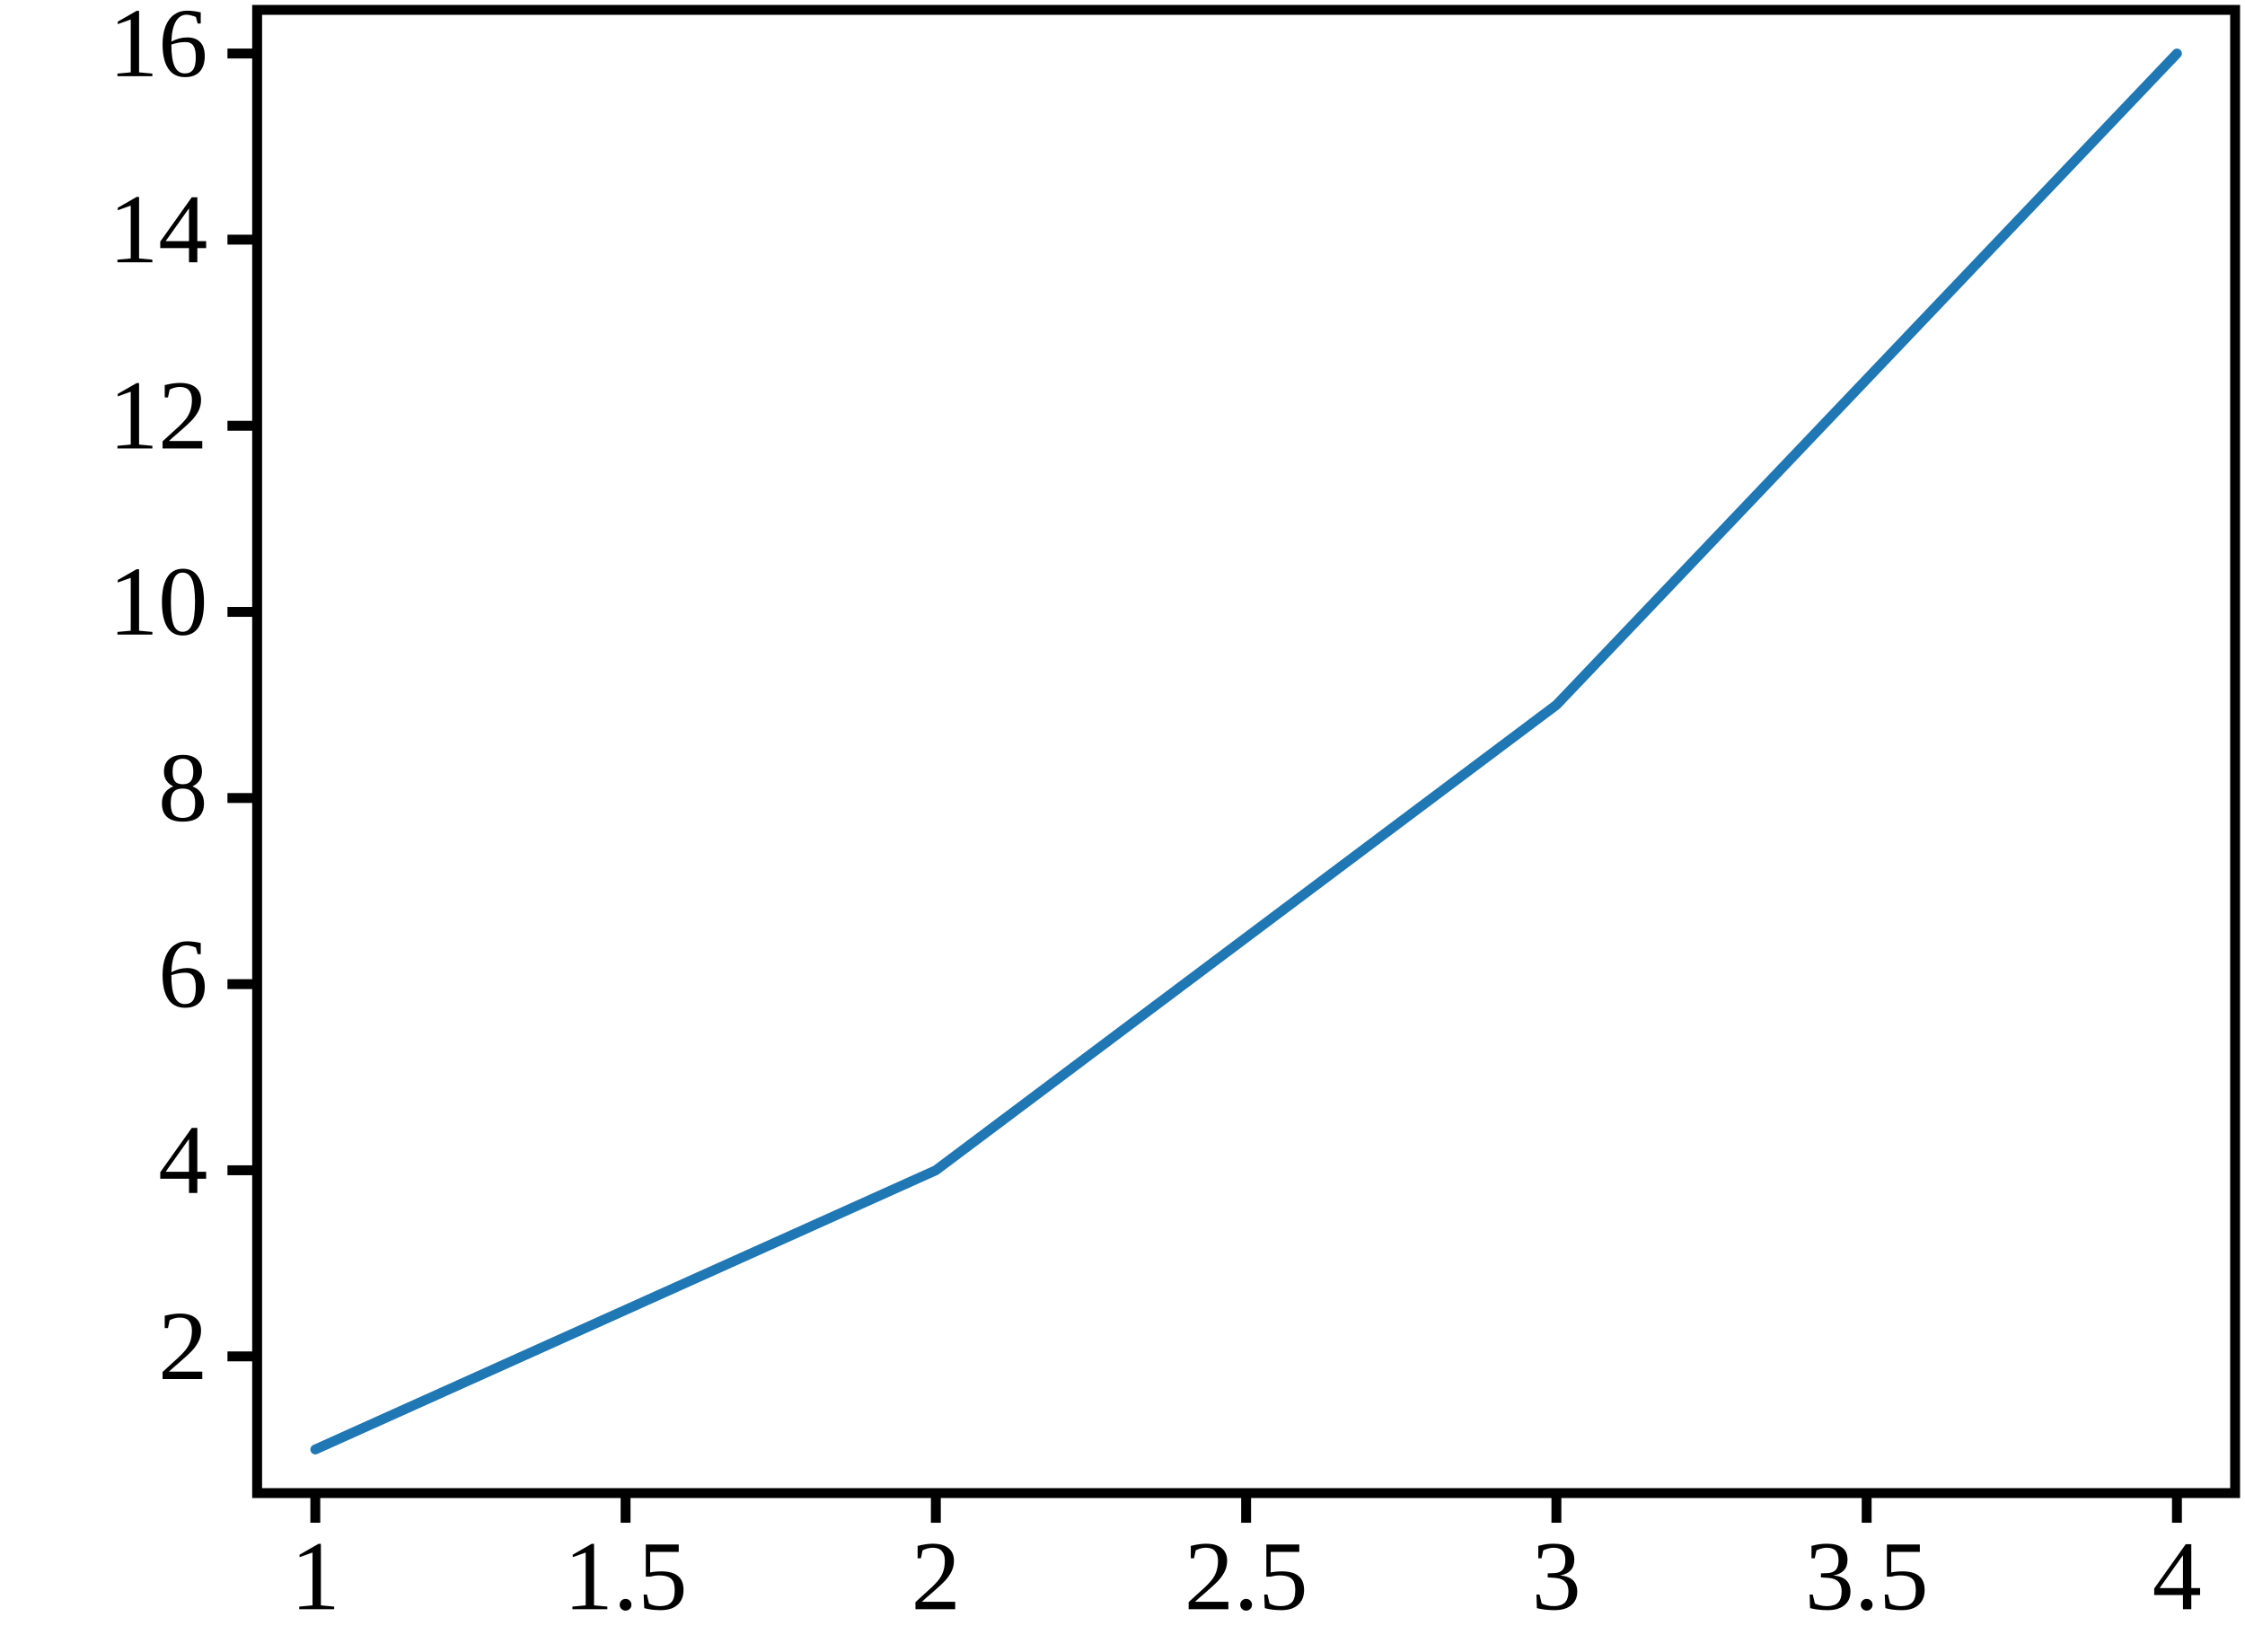
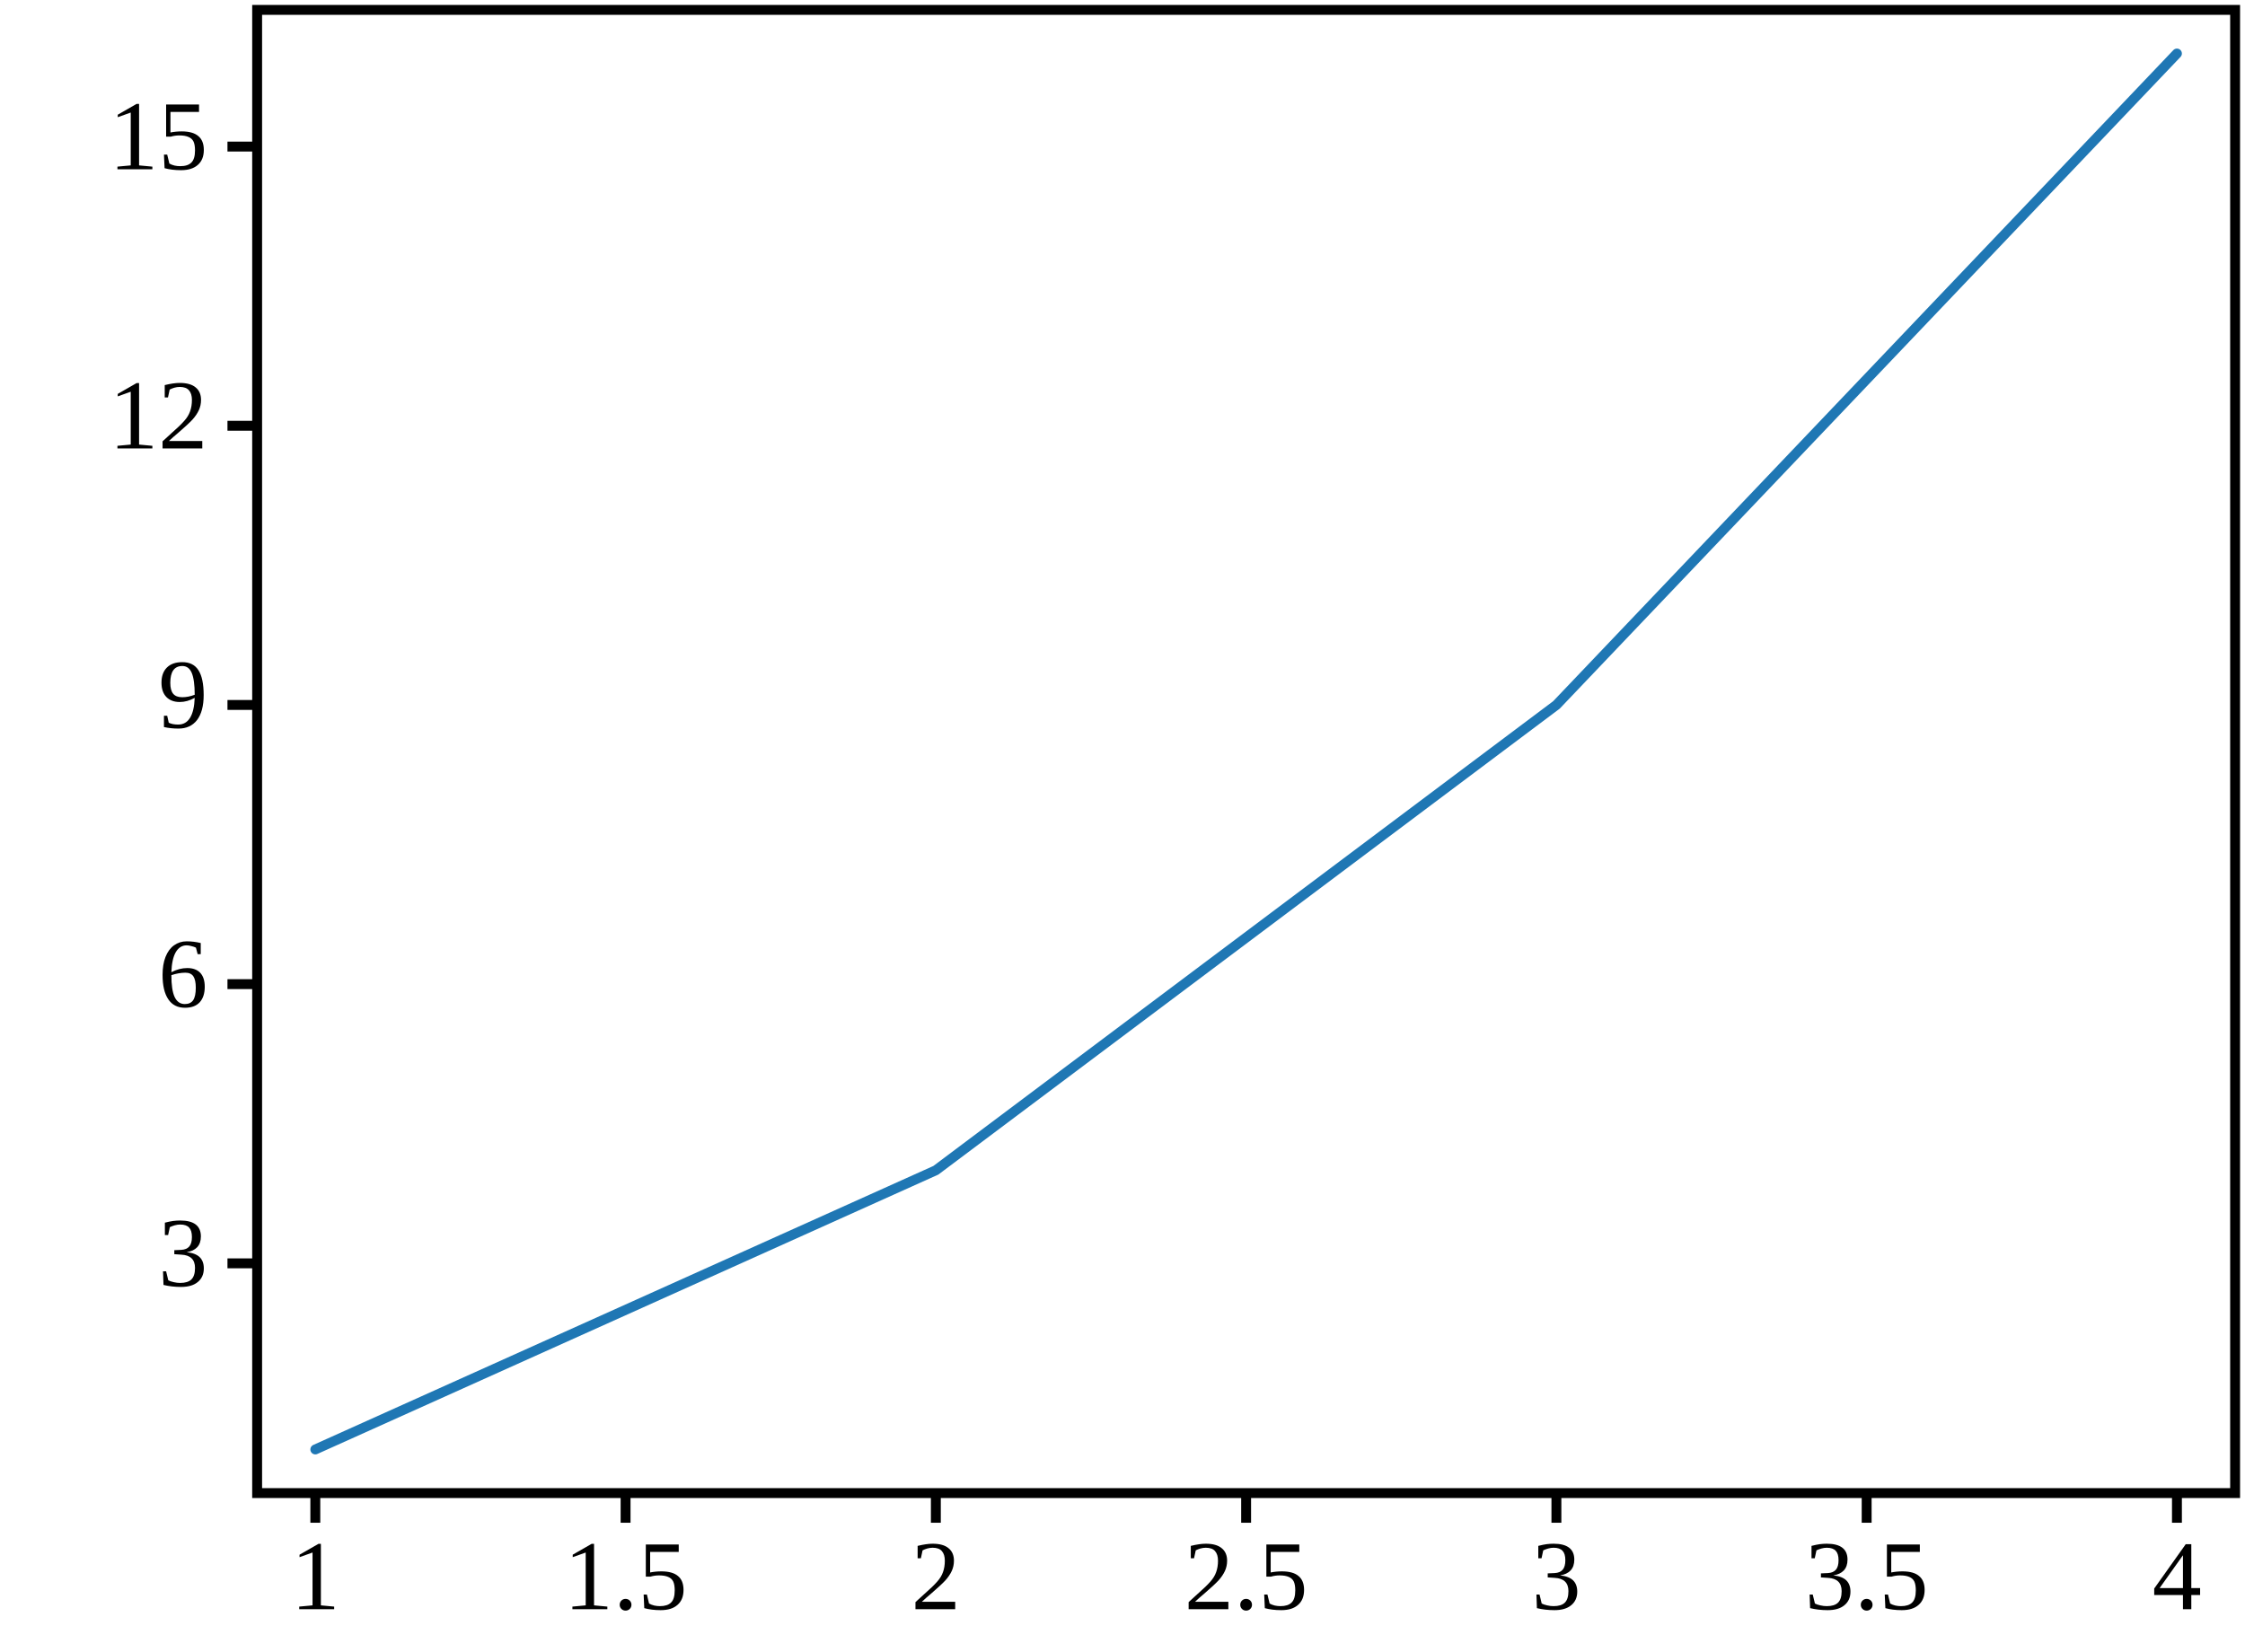
<svg xmlns="http://www.w3.org/2000/svg" viewBox="-26 -1 227 167" height="100%" id="id0000000037" width="100%">
  <g id="id0000000038">
    <g clip-path="url(#id0000000038clipper)" fill="none" vector-effect="non-scaling-stroke" class="area" id="id0000000039" style="pointer-events: all; ">
      <polyline points="5.882,145.588 68.627,117.353 131.373,70.294 194.118,4.412 " id="id0000000041" stroke-width="1" stroke-linecap="round" fill="none" stroke="#1f77b4" />
    </g>
    <clipPath id="id0000000038clipper">
      <polygon id="id0000000042" points="0,0 0,150 200,150 200,0 " />
    </clipPath>
    <polygon id="id0000000043" points="0,0 0,150 200,150 200,0 " pointer-events="none" class="border" stroke-width="1" fill="none" stroke="black" />
    <polyline points="5.882,150 5.882,153 " id="id0000000044" fill="none" stroke="black" class="line" stroke-width="1" />
    <text transform="matrix(1 0 0 1 0 0)" x="5.882" y="155" id="id0000000045" text-anchor="middle" font-size="10px" dominant-baseline="hanging">
1
</text>
    <polyline points="37.255,150 37.255,153 " id="id0000000046" fill="none" stroke="black" class="line" stroke-width="1" />
    <text transform="matrix(1 0 0 1 0 0)" x="37.255" y="155" id="id0000000047" text-anchor="middle" font-size="10px" dominant-baseline="hanging">
1.5
</text>
    <polyline points="68.627,150 68.627,153 " id="id0000000048" fill="none" stroke="black" class="line" stroke-width="1" />
    <text transform="matrix(1 0 0 1 0 0)" x="68.627" y="155" id="id0000000049" text-anchor="middle" font-size="10px" dominant-baseline="hanging">
2
</text>
    <polyline points="100,150 100,153 " id="id0000000050" fill="none" stroke="black" class="line" stroke-width="1" />
    <text transform="matrix(1 0 0 1 0 0)" x="100" y="155" id="id0000000051" text-anchor="middle" font-size="10px" dominant-baseline="hanging">
2.5
</text>
    <polyline points="131.373,150 131.373,153 " id="id0000000052" fill="none" stroke="black" class="line" stroke-width="1" />
    <text transform="matrix(1 0 0 1 0 0)" x="131.373" y="155" id="id0000000053" text-anchor="middle" font-size="10px" dominant-baseline="hanging">
3
</text>
    <polyline points="162.745,150 162.745,153 " id="id0000000054" fill="none" stroke="black" class="line" stroke-width="1" />
    <text transform="matrix(1 0 0 1 0 0)" x="162.745" y="155" id="id0000000055" text-anchor="middle" font-size="10px" dominant-baseline="hanging">
3.5
</text>
    <polyline points="194.118,150 194.118,153 " id="id0000000056" fill="none" stroke="black" class="line" stroke-width="1" />
    <text transform="matrix(1 0 0 1 0 0)" x="194.118" y="155" id="id0000000057" text-anchor="middle" font-size="10px" dominant-baseline="hanging">
4
</text>
-     <polyline points="-3,136.176 0,136.176 " id="id0000000058" fill="none" stroke="black" class="line" stroke-width="1" />
-     <text transform="matrix(1 0 0 1 0 0)" x="-5" y="136.176" id="id0000000059" text-anchor="end" font-size="10px" dominant-baseline="middle">
- 2
+     <polyline points="-3,126.765 0,126.765 " id="id0000000058" fill="none" stroke="black" class="line" stroke-width="1" />
+     <text transform="matrix(1 0 0 1 0 0)" x="-5" y="126.765" id="id0000000059" text-anchor="end" font-size="10px" dominant-baseline="middle">
+ 3
</text>
-     <polyline points="-3,117.353 0,117.353 " id="id0000000060" fill="none" stroke="black" class="line" stroke-width="1" />
-     <text transform="matrix(1 0 0 1 0 0)" x="-5" y="117.353" id="id0000000061" text-anchor="end" font-size="10px" dominant-baseline="middle">
- 4
- </text>
-     <polyline points="-3,98.529 0,98.529 " id="id0000000062" fill="none" stroke="black" class="line" stroke-width="1" />
-     <text transform="matrix(1 0 0 1 0 0)" x="-5" y="98.529" id="id0000000063" text-anchor="end" font-size="10px" dominant-baseline="middle">
+     <polyline points="-3,98.529 0,98.529 " id="id0000000060" fill="none" stroke="black" class="line" stroke-width="1" />
+     <text transform="matrix(1 0 0 1 0 0)" x="-5" y="98.529" id="id0000000061" text-anchor="end" font-size="10px" dominant-baseline="middle">
6
</text>
-     <polyline points="-3,79.706 0,79.706 " id="id0000000064" fill="none" stroke="black" class="line" stroke-width="1" />
-     <text transform="matrix(1 0 0 1 0 0)" x="-5" y="79.706" id="id0000000065" text-anchor="end" font-size="10px" dominant-baseline="middle">
- 8
+     <polyline points="-3,70.294 0,70.294 " id="id0000000062" fill="none" stroke="black" class="line" stroke-width="1" />
+     <text transform="matrix(1 0 0 1 0 0)" x="-5" y="70.294" id="id0000000063" text-anchor="end" font-size="10px" dominant-baseline="middle">
+ 9
</text>
-     <polyline points="-3,60.882 0,60.882 " id="id0000000066" fill="none" stroke="black" class="line" stroke-width="1" />
-     <text transform="matrix(1 0 0 1 0 0)" x="-5" y="60.882" id="id0000000067" text-anchor="end" font-size="10px" dominant-baseline="middle">
- 10
- </text>
-     <polyline points="-3,42.059 0,42.059 " id="id0000000068" fill="none" stroke="black" class="line" stroke-width="1" />
-     <text transform="matrix(1 0 0 1 0 0)" x="-5" y="42.059" id="id0000000069" text-anchor="end" font-size="10px" dominant-baseline="middle">
+     <polyline points="-3,42.059 0,42.059 " id="id0000000064" fill="none" stroke="black" class="line" stroke-width="1" />
+     <text transform="matrix(1 0 0 1 0 0)" x="-5" y="42.059" id="id0000000065" text-anchor="end" font-size="10px" dominant-baseline="middle">
12
</text>
-     <polyline points="-3,23.235 0,23.235 " id="id0000000070" fill="none" stroke="black" class="line" stroke-width="1" />
-     <text transform="matrix(1 0 0 1 0 0)" x="-5" y="23.235" id="id0000000071" text-anchor="end" font-size="10px" dominant-baseline="middle">
- 14
- </text>
-     <polyline points="-3,4.412 0,4.412 " id="id0000000072" fill="none" stroke="black" class="line" stroke-width="1" />
-     <text transform="matrix(1 0 0 1 0 0)" x="-5" y="4.412" id="id0000000073" text-anchor="end" font-size="10px" dominant-baseline="middle">
- 16
+     <polyline points="-3,13.823 0,13.823 " id="id0000000066" fill="none" stroke="black" class="line" stroke-width="1" />
+     <text transform="matrix(1 0 0 1 0 0)" x="-5" y="13.824" id="id0000000067" text-anchor="end" font-size="10px" dominant-baseline="middle">
+ 15
</text>
  </g>
</svg>
